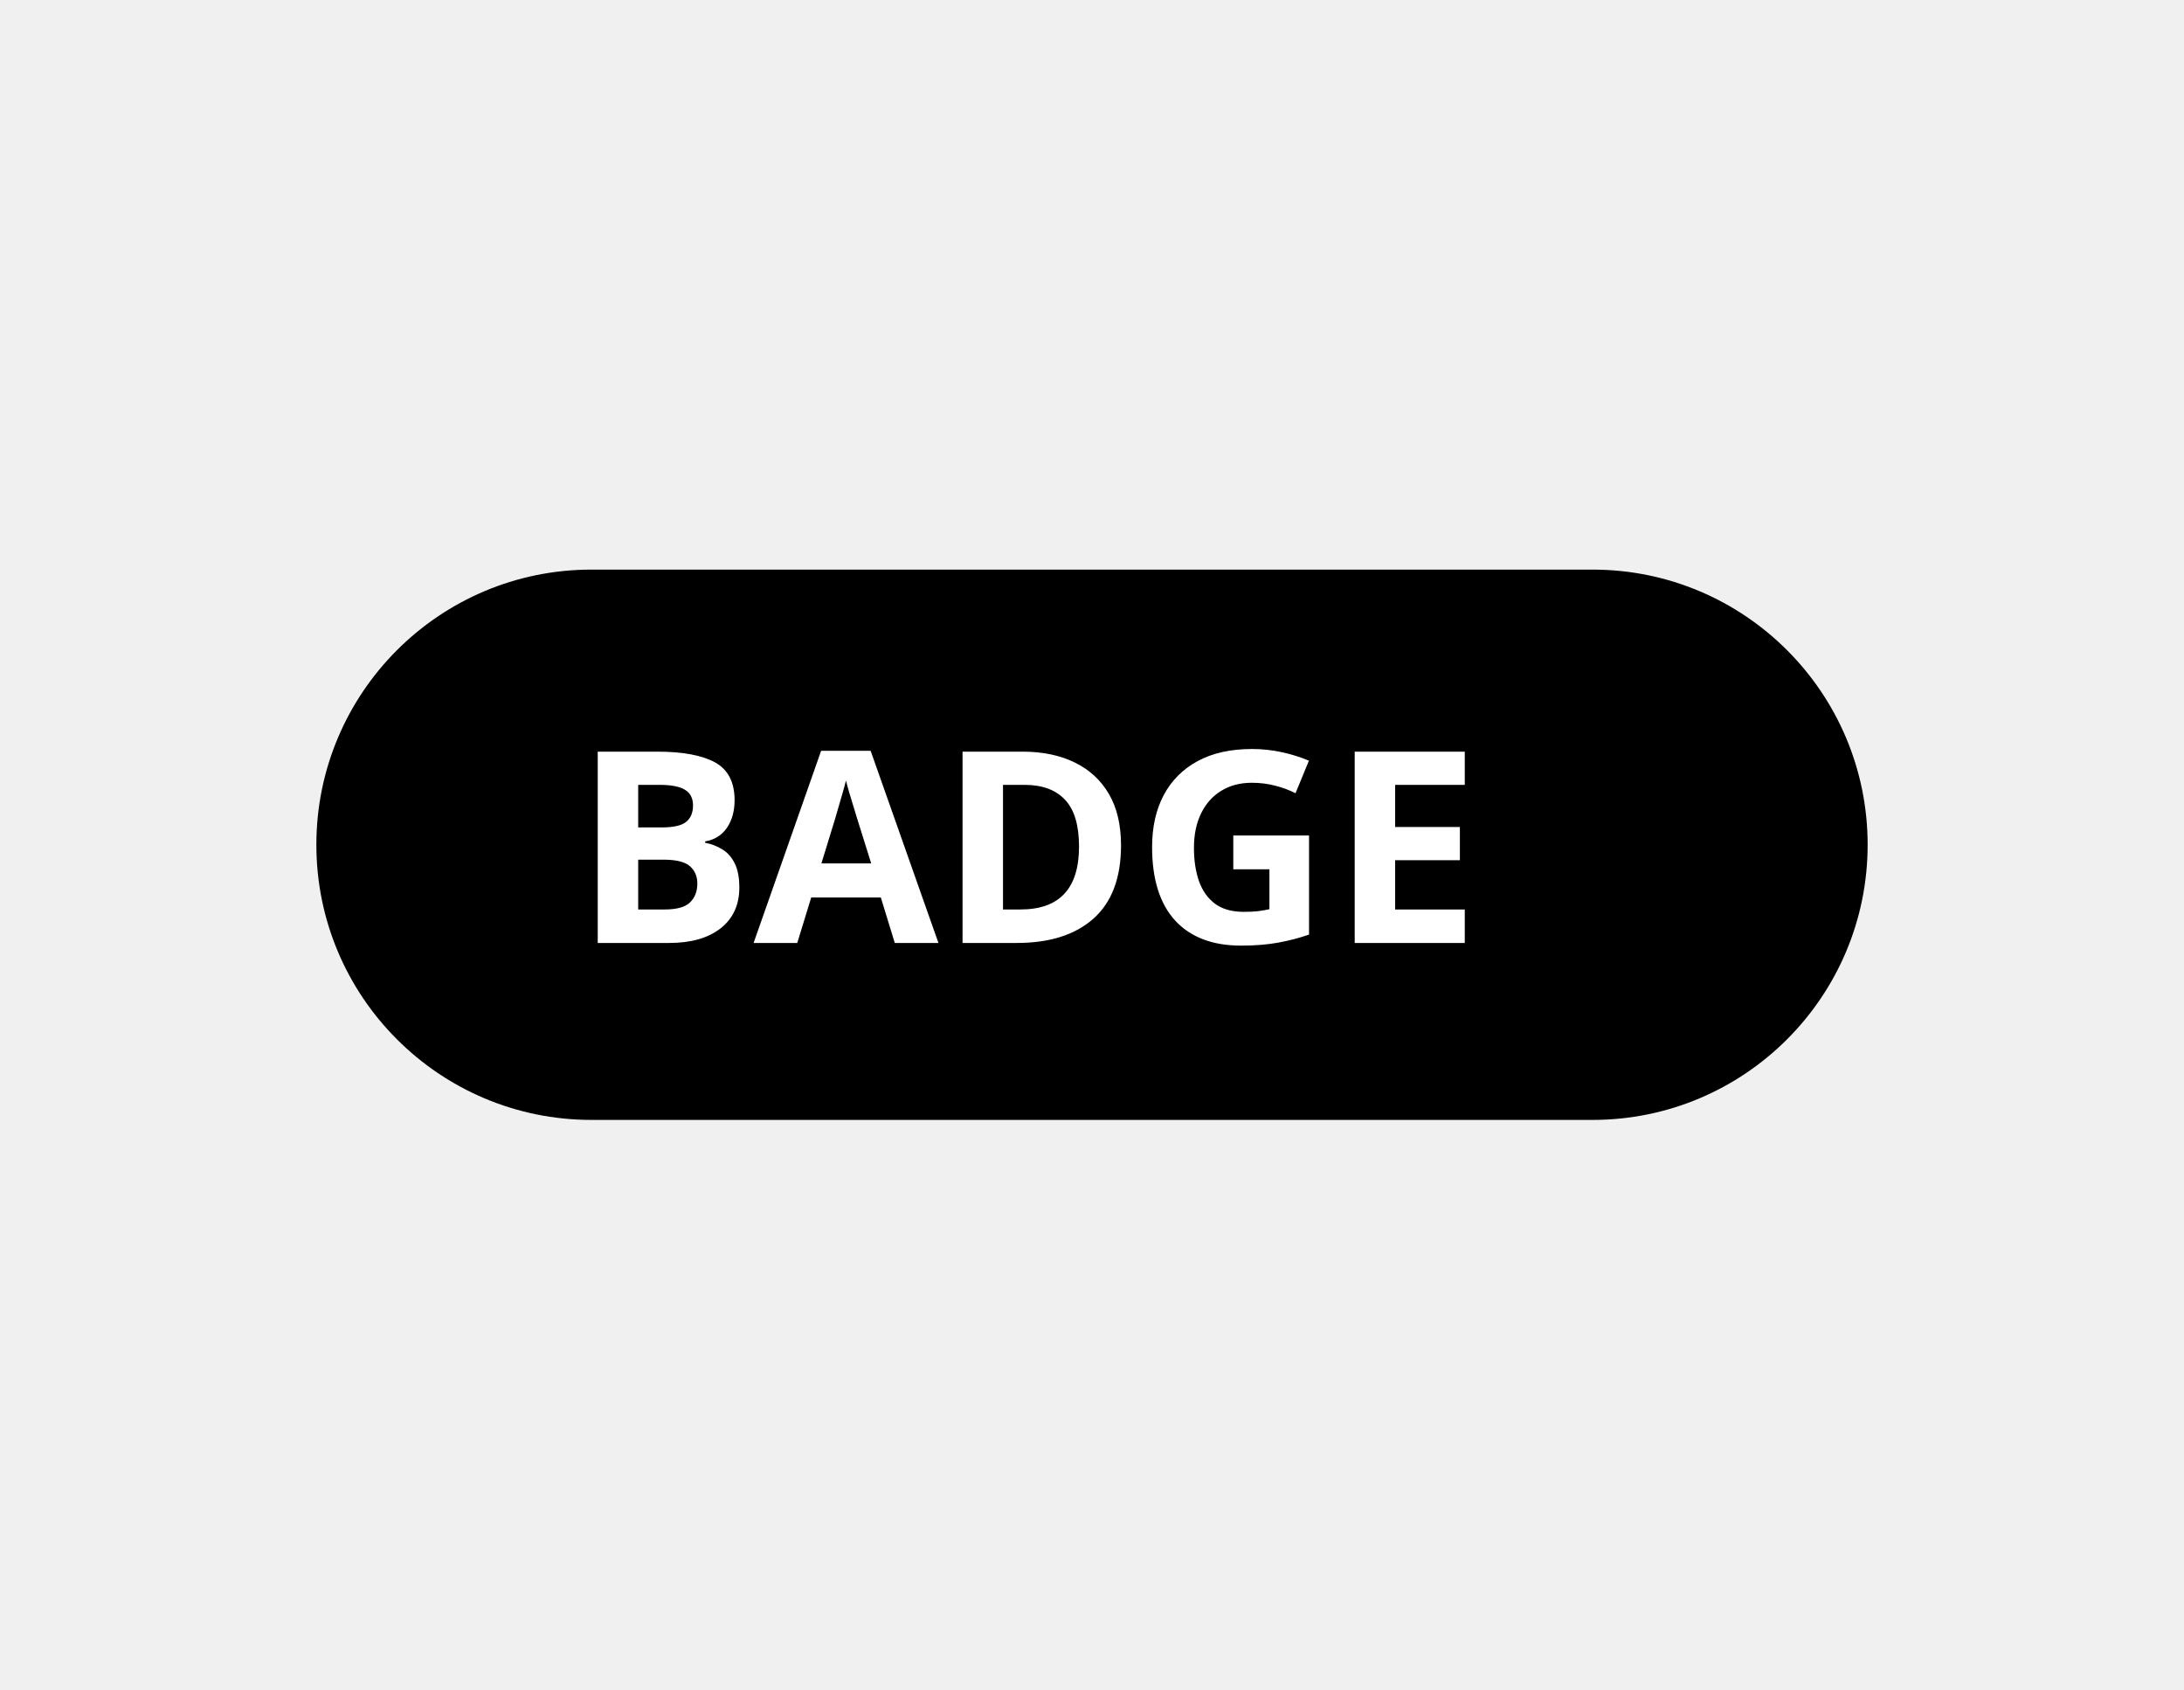
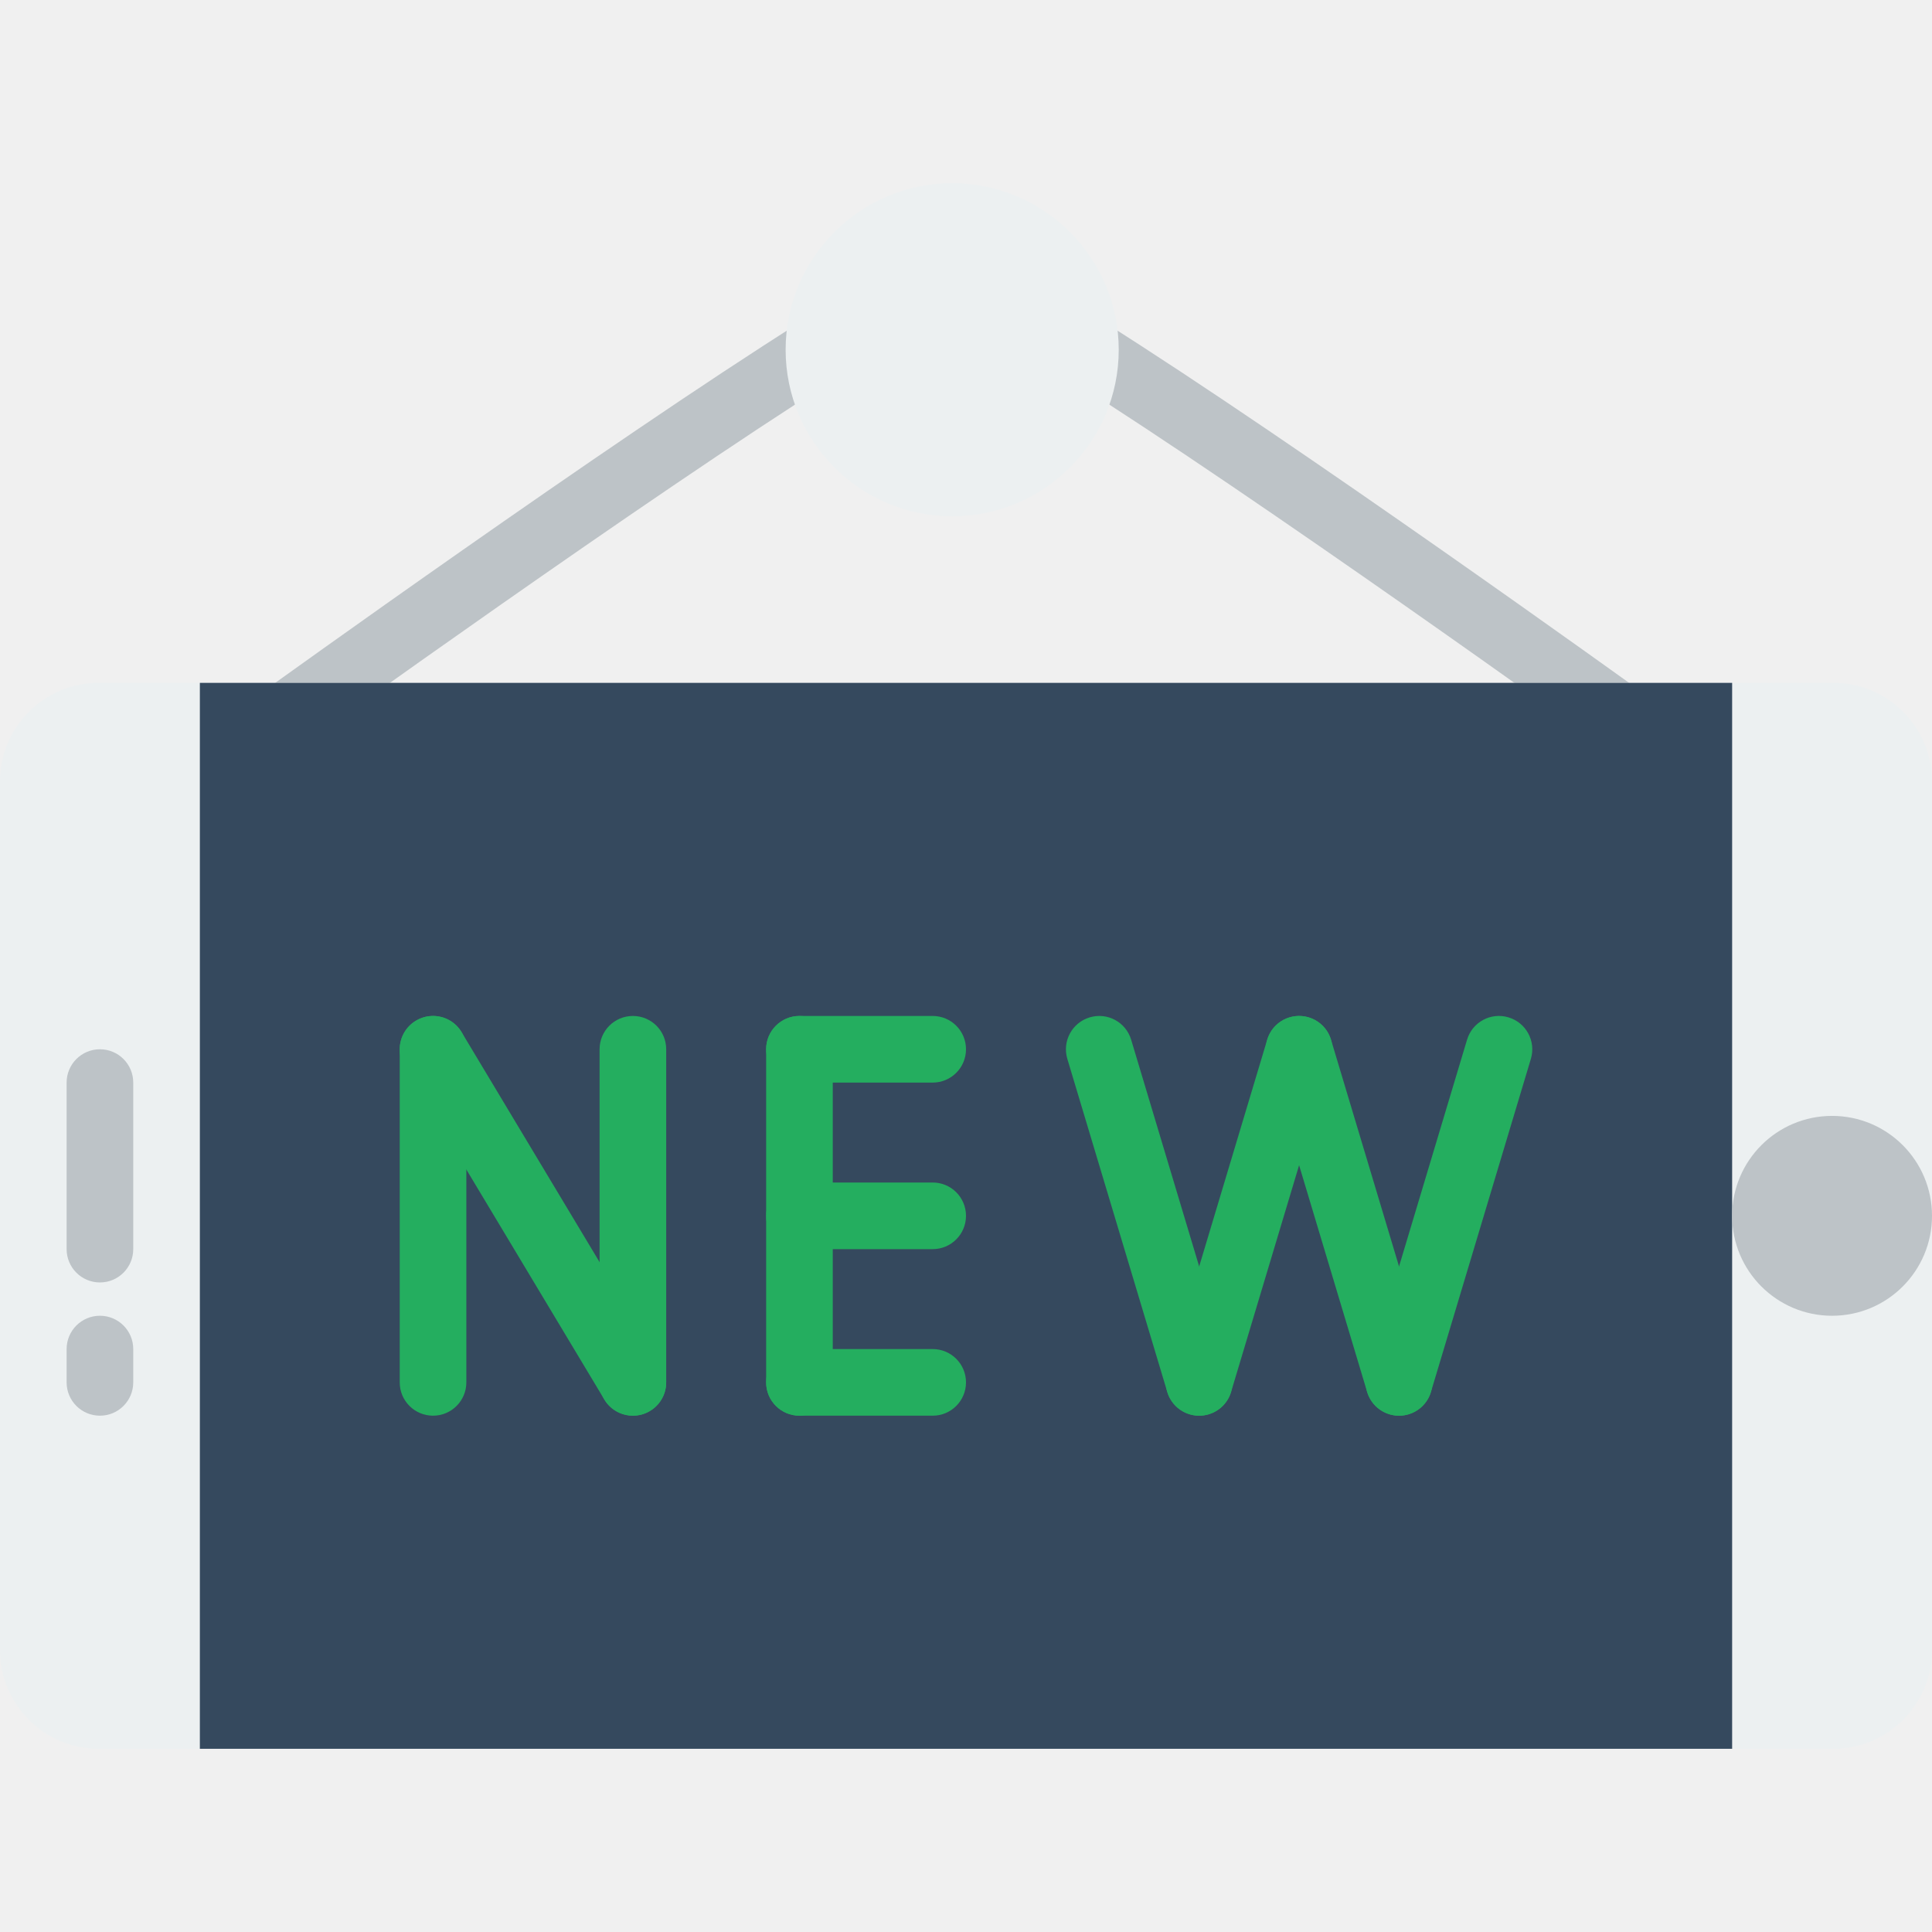
- <svg xmlns="http://www.w3.org/2000/svg" width="69.035mm" height="53.39mm" viewBox="0 0 244.612 189.178" id="svg2" version="1.1">
-   <defs id="defs4" />
-   <g id="layer1" transform="translate(-39.47869,-359.0433)">
-     <rect style="fill:#000000" id="rect3361" width="173.746" height="61.619" x="74.912" y="422.823" ry="30.81" />
-     <text xml:space="preserve" style="font-style:normal;font-weight:normal;font-size:40px;line-height:125%;font-family:sans-serif;letter-spacing:0px;word-spacing:0px;fill:#ffffff;fill-opacity:1;stroke:none;stroke-width:1px;stroke-linecap:butt;stroke-linejoin:miter;stroke-opacity:1" x="103.724" y="464.628" id="text3338">
-       <tspan id="tspan3340" x="103.724" y="464.628" style="font-style:normal;font-variant:normal;font-weight:bold;font-stretch:normal;font-size:30px;font-family:sans-serif;-inkscape-font-specification:'sans-serif Bold';fill:#ffffff">BADGE</tspan>
-     </text>
+ <svg xmlns="http://www.w3.org/2000/svg" version="1.1" id="Layer_1" x="0px" y="0px" viewBox="0 0 512 512" style="enable-background:new 0 0 512 512;" xml:space="preserve">
+   <g>
+     <g>
+       <path style="fill:#BDC3C7;" d="M423.724,196.952c-0.892-0.644-89.909-64.759-140.782-96.794l9.41-14.936    c51.35,32.327,140.8,96.768,141.7,97.412L423.724,196.952z" />
+       <path style="fill:#BDC3C7;" d="M80.948,196.952L70.62,182.634c0.9-0.644,90.35-65.086,141.7-97.412l9.41,14.936    C170.848,132.202,81.84,196.308,80.948,196.952" />
+     </g>
+     <g>
+       <path style="fill:#ECF0F1;" d="M252.337,136.828c-24.338,0-44.138-19.8-44.138-44.138s19.8-44.138,44.138-44.138    s44.138,19.8,44.138,44.138S276.674,136.828,252.337,136.828" />
+       <path style="fill:#ECF0F1;" d="M512,207.109v230.197c0,14.433-11.705,26.138-26.147,26.138H26.147    C11.705,463.445,0,451.739,0,437.306V207.109c0-14.442,11.705-26.147,26.147-26.147h459.705    C500.295,180.962,512,192.667,512,207.109" />
+     </g>
+     <polygon style="fill:#35495E;" points="52.966,463.448 459.034,463.448 459.034,180.966 52.966,180.966  " />
+     <g>
+       <path style="fill:#BDC3C7;" d="M26.483,339.862c-4.882,0-8.828-3.955-8.828-8.828v-44.138c0-4.873,3.946-8.828,8.828-8.828    s8.828,3.955,8.828,8.828v44.138C35.31,335.907,31.364,339.862,26.483,339.862" />
+       <path style="fill:#BDC3C7;" d="M26.483,375.172c-4.882,0-8.828-3.955-8.828-8.828v-8.828c0-4.873,3.946-8.828,8.828-8.828    s8.828,3.955,8.828,8.828v8.828C35.31,371.218,31.364,375.172,26.483,375.172" />
+       <path style="fill:#BDC3C7;" d="M485.517,295.724c14.627,0,26.483,11.855,26.483,26.483s-11.855,26.483-26.483,26.483    s-26.483-11.855-26.483-26.483S470.89,295.724,485.517,295.724" />
+     </g>
+     <g>
+       <path style="fill:#24AE5F;" d="M114.759,375.172c-4.882,0-8.828-3.955-8.828-8.828v-88.276c0-4.873,3.946-8.828,8.828-8.828    s8.828,3.955,8.828,8.828v88.276C123.586,371.218,119.64,375.172,114.759,375.172" />
+       <path style="fill:#24AE5F;" d="M167.724,375.172c-4.882,0-8.828-3.955-8.828-8.828v-88.276c0-4.873,3.946-8.828,8.828-8.828    s8.828,3.955,8.828,8.828v88.276C176.552,371.218,172.606,375.172,167.724,375.172" />
+       <path style="fill:#24AE5F;" d="M167.733,375.172c-3.001,0-5.923-1.527-7.574-4.281l-52.966-88.276    c-2.516-4.184-1.156-9.604,3.019-12.111c4.184-2.525,9.604-1.156,12.111,3.019l52.966,88.276    c2.516,4.184,1.156,9.604-3.019,12.111C170.849,374.766,169.278,375.172,167.733,375.172" />
+       <path style="fill:#24AE5F;" d="M317.793,375.177c-3.805,0-7.309-2.472-8.457-6.294l-26.483-88.276    c-1.395-4.67,1.254-9.596,5.923-10.99c4.687-1.404,9.587,1.245,10.99,5.914l26.483,88.276c1.395,4.67-1.254,9.596-5.923,10.999    C319.479,375.053,318.632,375.177,317.793,375.177" />
+       <path style="fill:#24AE5F;" d="M317.793,375.177c-0.839,0-1.686-0.124-2.534-0.371c-4.67-1.404-7.318-6.329-5.923-10.999    l26.483-88.276c1.395-4.67,6.303-7.336,10.99-5.914c4.67,1.395,7.318,6.321,5.923,10.99l-26.483,88.276    C325.102,372.705,321.598,375.177,317.793,375.177" />
+       <path style="fill:#24AE5F;" d="M370.759,375.177c-3.805,0-7.309-2.472-8.457-6.294l-26.483-88.276    c-1.395-4.67,1.254-9.596,5.923-10.99c4.679-1.404,9.596,1.245,10.99,5.914l26.483,88.276c1.395,4.67-1.254,9.596-5.923,10.999    C372.445,375.053,371.597,375.177,370.759,375.177" />
+       <path style="fill:#24AE5F;" d="M370.759,375.177c-0.839,0-1.686-0.124-2.533-0.371c-4.67-1.404-7.318-6.329-5.923-10.999    l26.483-88.276c1.395-4.67,6.312-7.336,10.99-5.914c4.67,1.395,7.318,6.321,5.923,10.99l-26.483,88.276    C378.068,372.705,374.563,375.177,370.759,375.177" />
+       <path style="fill:#24AE5F;" d="M211.862,375.172c-4.882,0-8.828-3.955-8.828-8.828v-88.276c0-4.873,3.946-8.828,8.828-8.828    c4.882,0,8.828,3.955,8.828,8.828v88.276C220.69,371.218,216.744,375.172,211.862,375.172" />
+       <path style="fill:#24AE5F;" d="M247.172,375.172h-35.31c-4.882,0-8.828-3.955-8.828-8.828c0-4.873,3.946-8.828,8.828-8.828h35.31    c4.882,0,8.828,3.955,8.828,8.828C256,371.218,252.054,375.172,247.172,375.172" />
+       <path style="fill:#24AE5F;" d="M247.172,286.897h-35.31c-4.882,0-8.828-3.955-8.828-8.828s3.946-8.828,8.828-8.828h35.31    c4.882,0,8.828,3.955,8.828,8.828S252.054,286.897,247.172,286.897" />
+       <path style="fill:#24AE5F;" d="M247.172,331.034h-35.31c-4.882,0-8.828-3.955-8.828-8.828c0-4.873,3.946-8.828,8.828-8.828h35.31    c4.882,0,8.828,3.955,8.828,8.828C256,327.08,252.054,331.034,247.172,331.034" />
+     </g>
  </g>
+   <g>
+ </g>
+   <g>
+ </g>
+   <g>
+ </g>
+   <g>
+ </g>
+   <g>
+ </g>
+   <g>
+ </g>
+   <g>
+ </g>
+   <g>
+ </g>
+   <g>
+ </g>
+   <g>
+ </g>
+   <g>
+ </g>
+   <g>
+ </g>
+   <g>
+ </g>
+   <g>
+ </g>
+   <g>
+ </g>
</svg>
